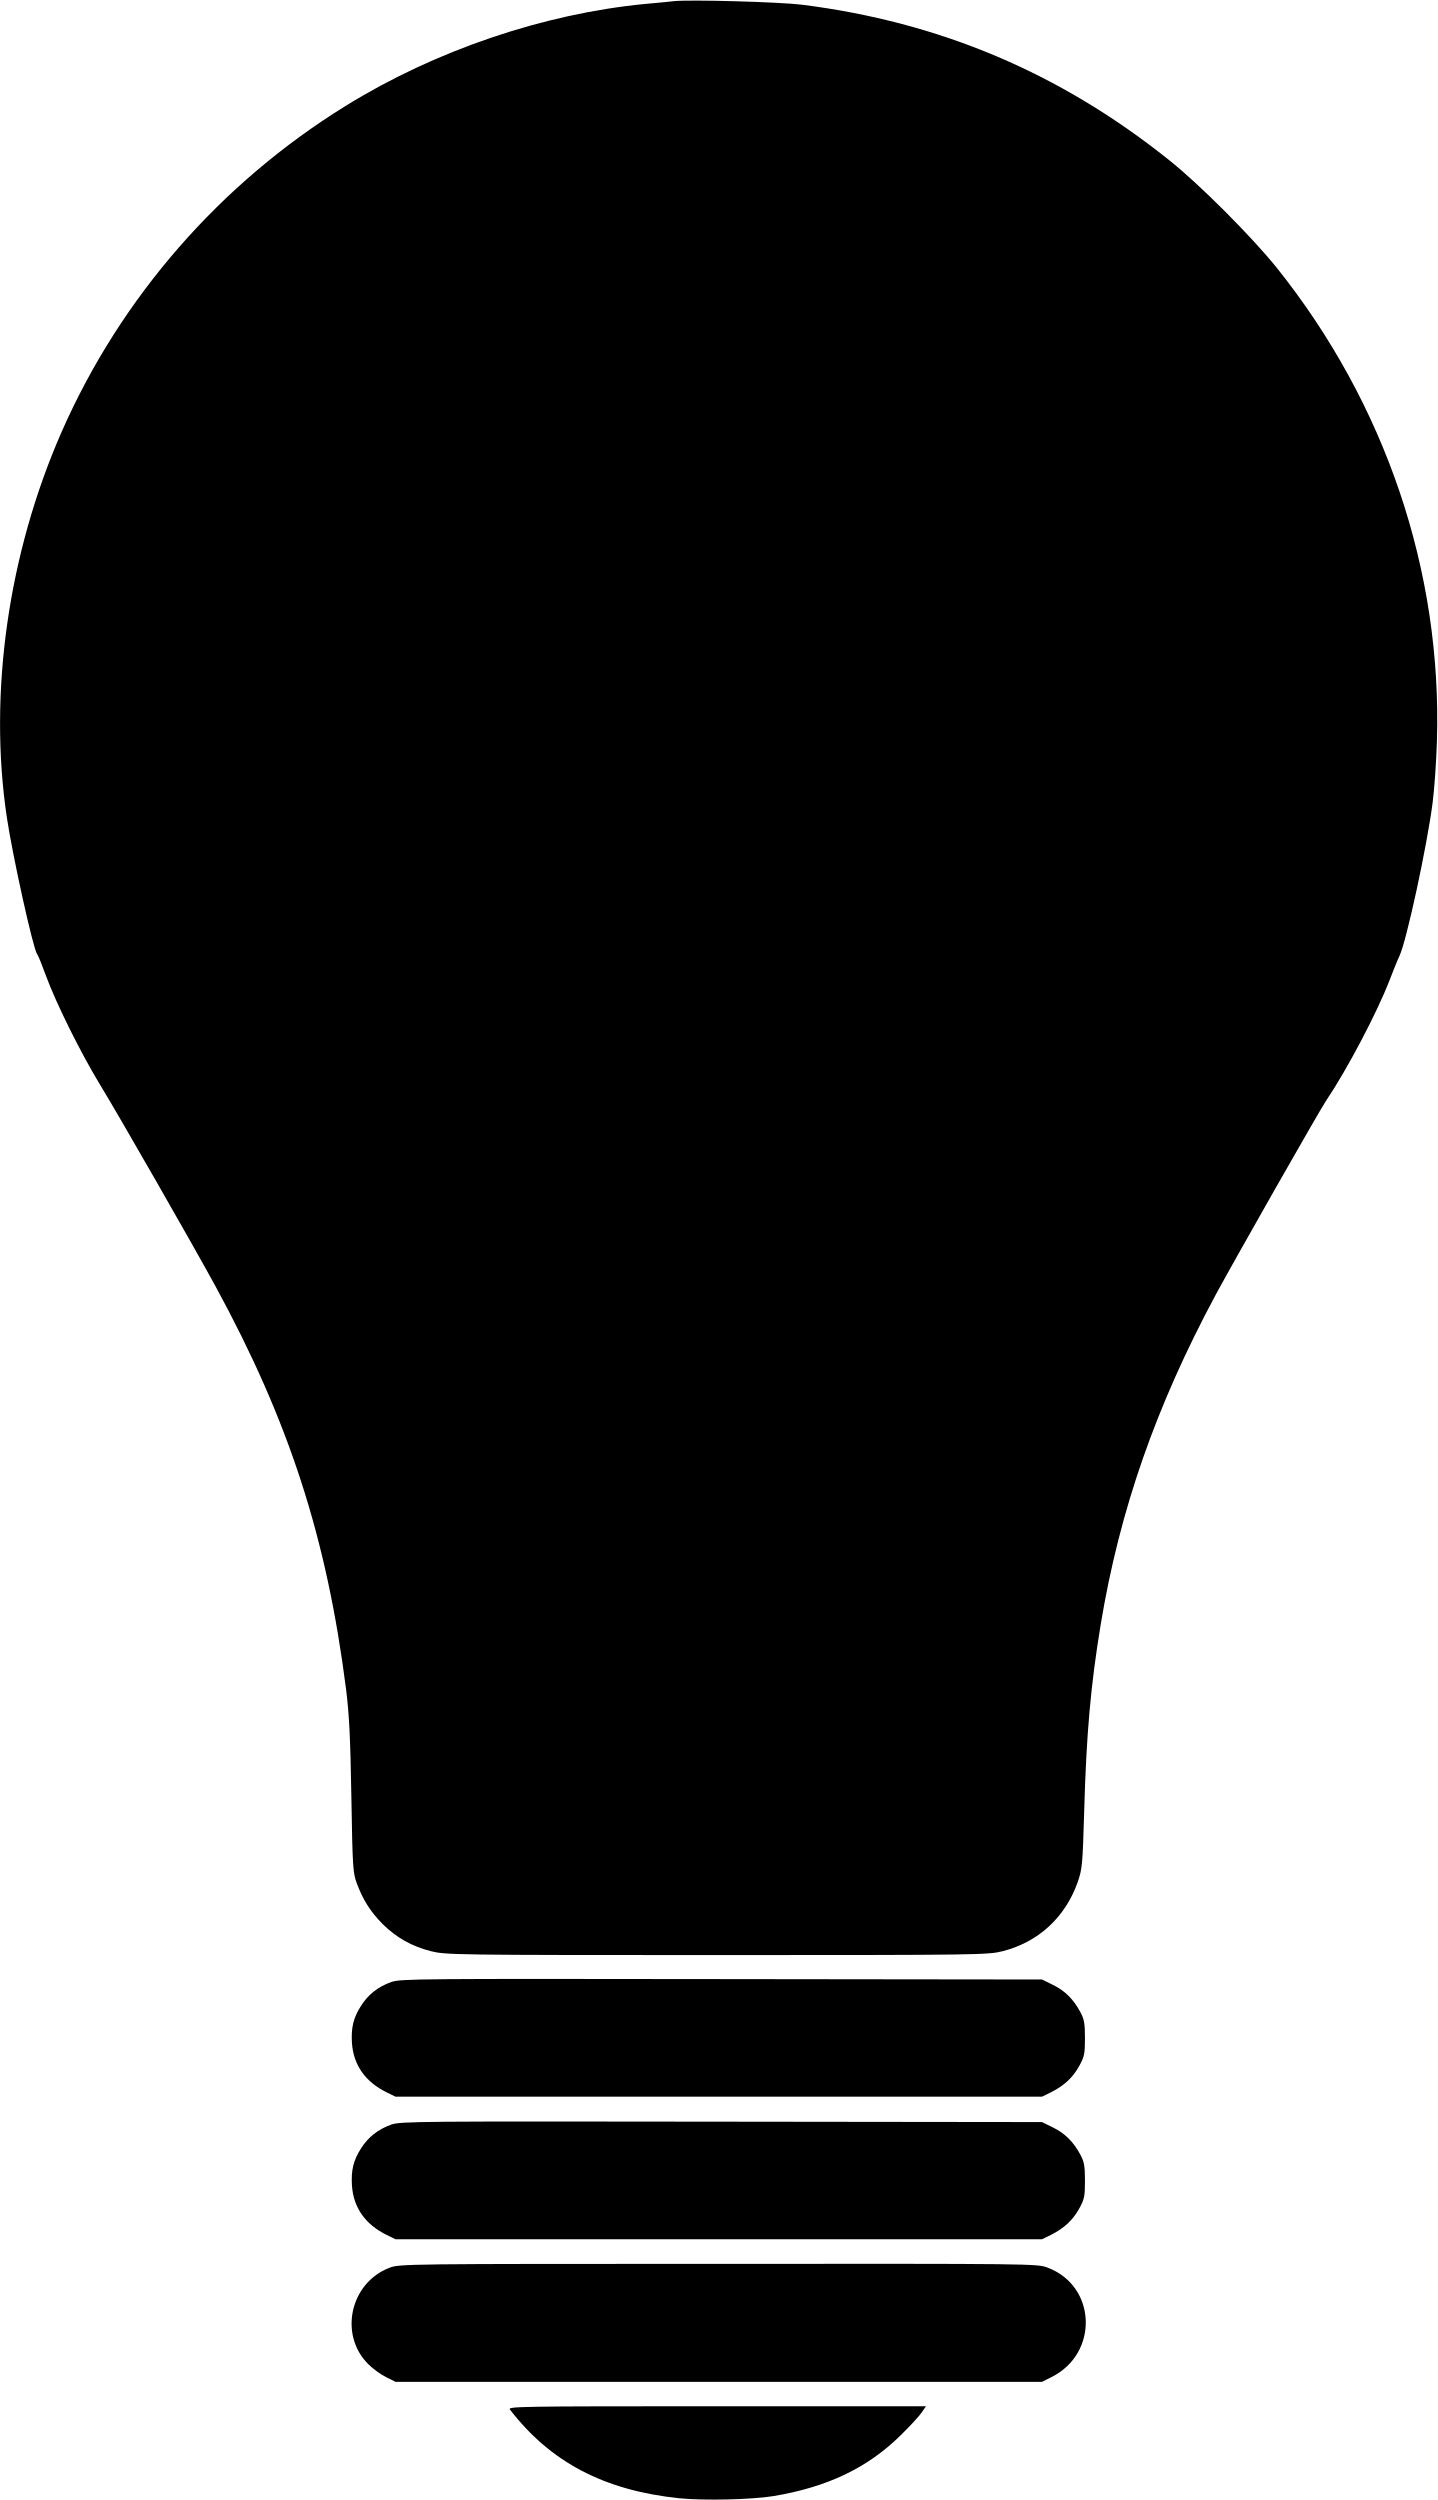
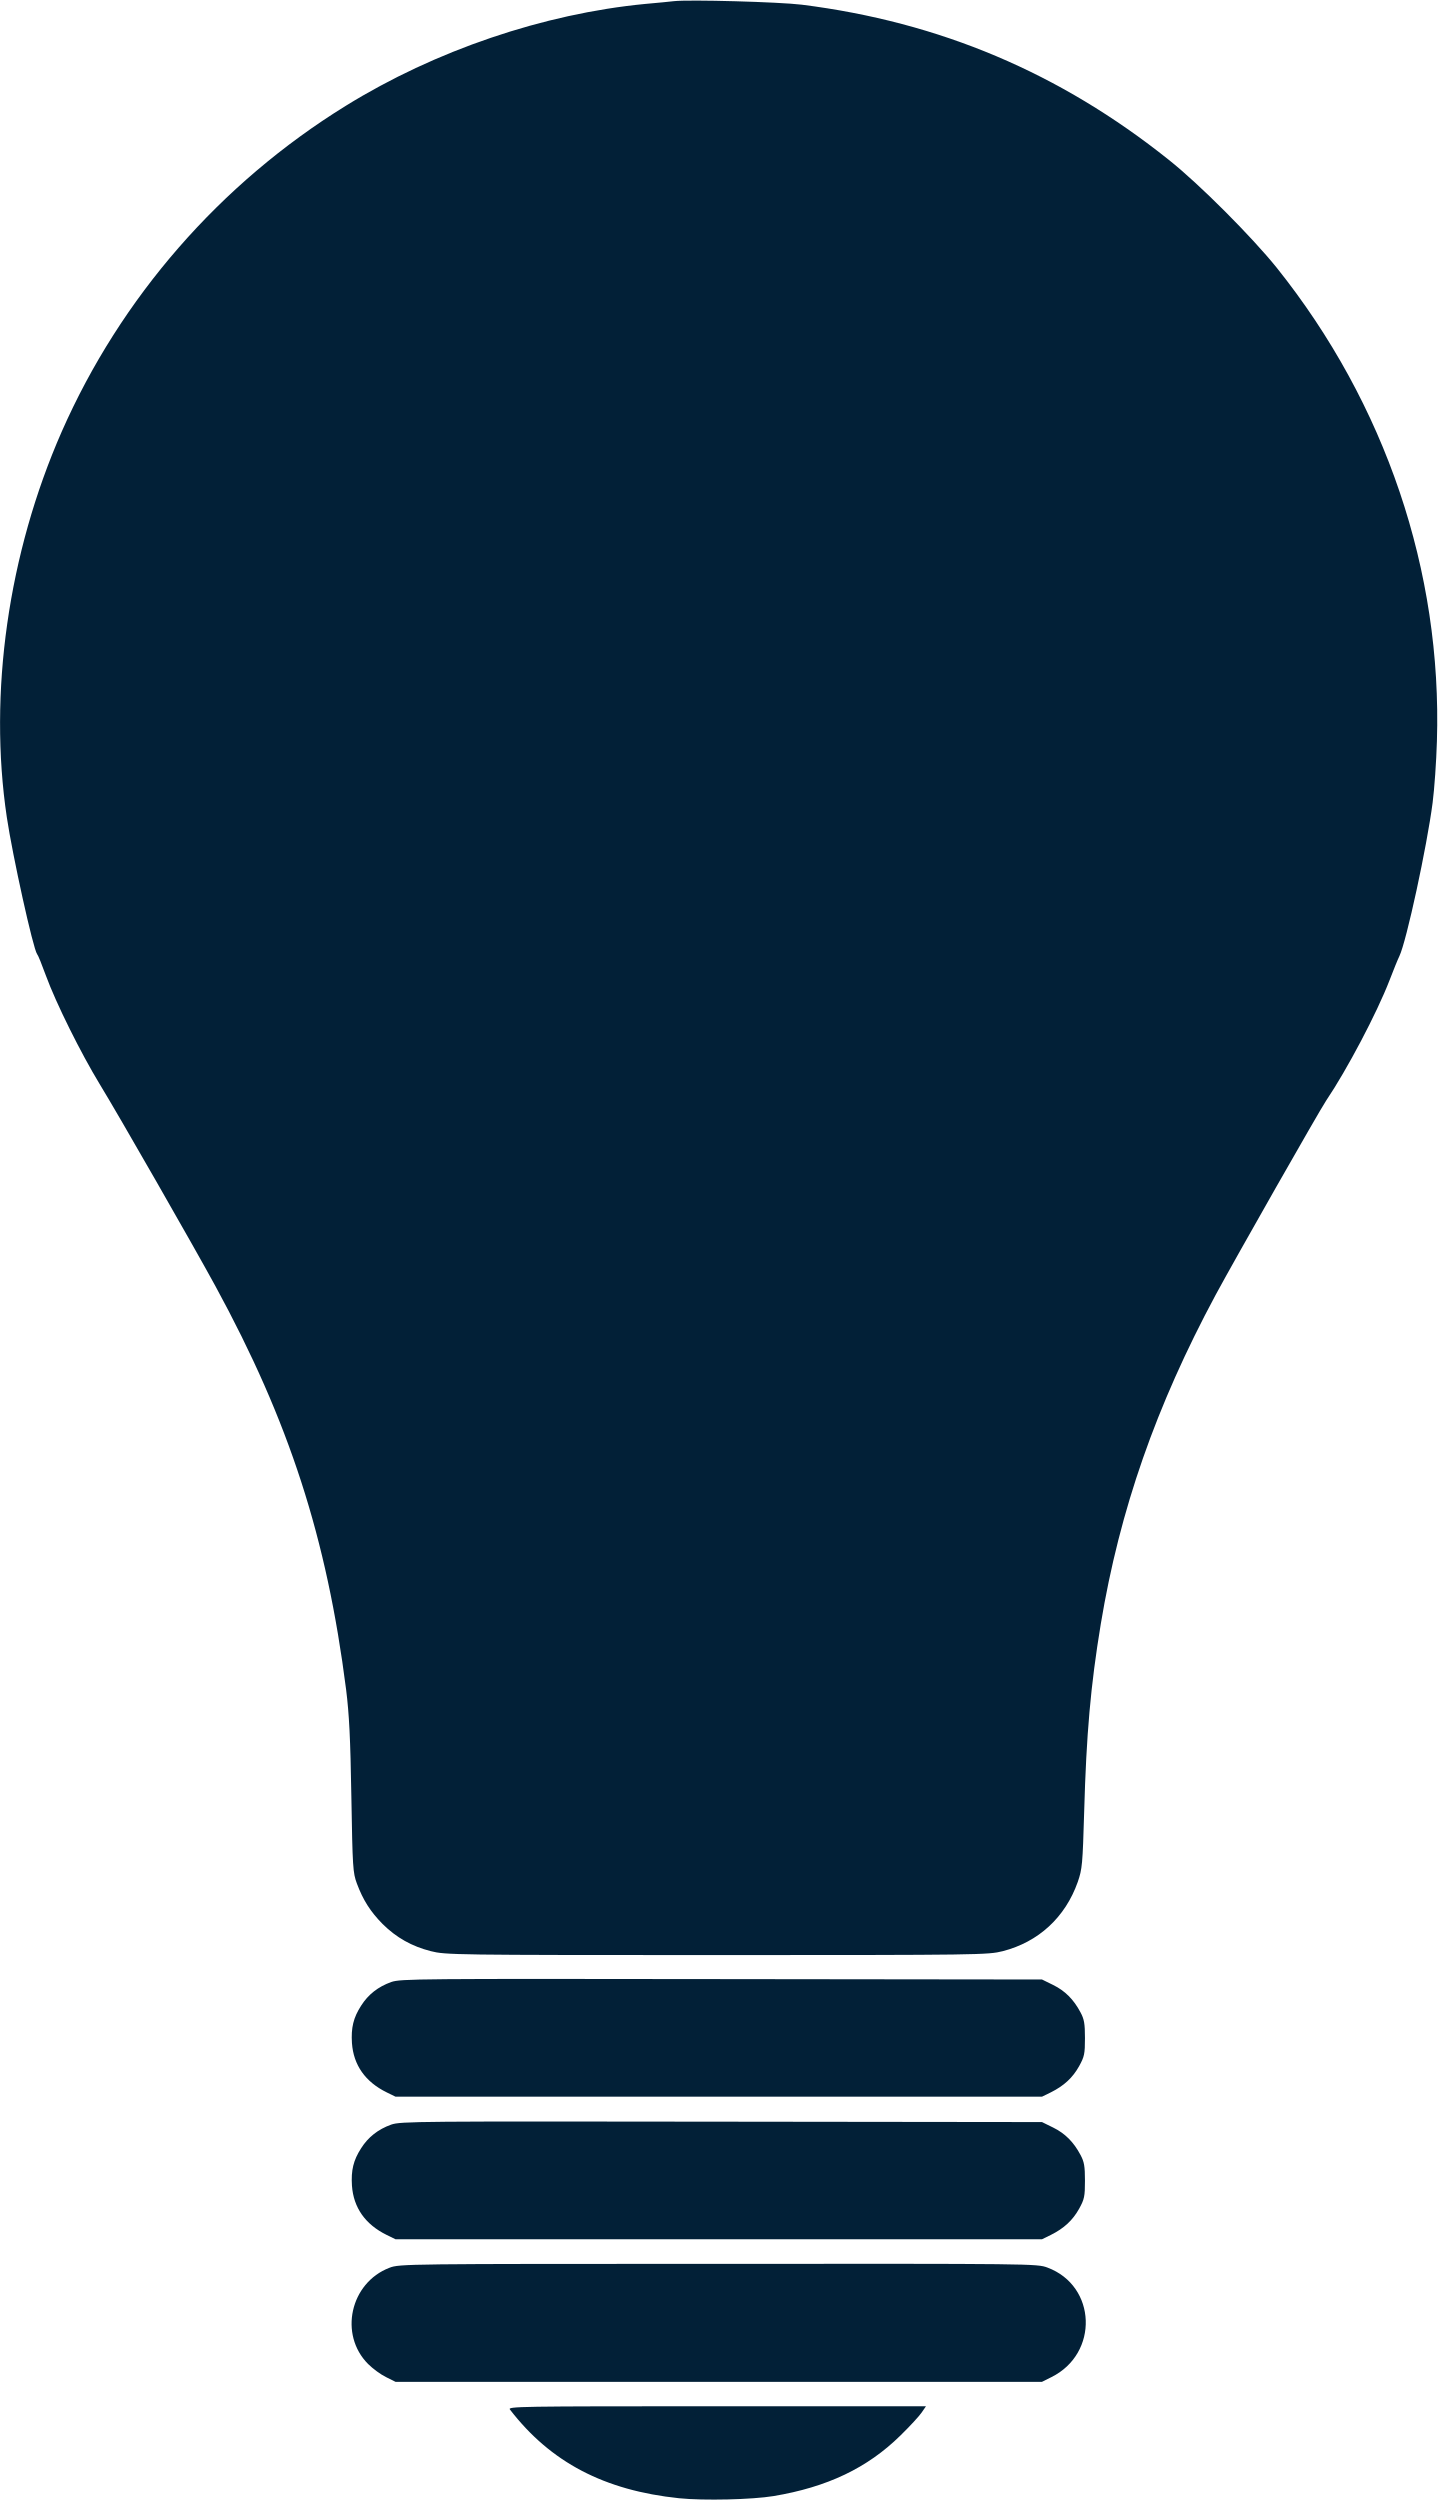
<svg xmlns="http://www.w3.org/2000/svg" version="1.0" width="736pt" height="1280pt" viewBox="0 0 736 1280" preserveAspectRatio="xMidYMid meet">
-   <g transform="translate(0,1280) scale(0.1,-0.1)" fill="#000000" stroke="none">
+   <g transform="translate(0,1280) scale(0.1,-0.1)" fill="#022037" stroke="none">
    <path d="M3450 12794 c-19 -2 -84 -9 -145 -14 -522 -50 -1078 -239 -1535 -522 -644 -398 -1152 -982 -1454 -1668 -274 -624 -376 -1339 -281 -1975 29 -195 135 -675 155 -700 5 -5 25 -55 45 -110 52 -142 179 -397 275 -555 96 -157 482 -831 593 -1035 378 -694 570 -1288 669 -2065 16 -129 22 -249 27 -550 6 -362 8 -389 28 -443 32 -86 70 -145 132 -208 71 -70 149 -114 247 -139 75 -19 113 -20 1464 -20 1349 0 1389 1 1464 20 183 47 320 173 384 354 23 67 25 88 33 361 11 395 33 645 85 960 97 585 283 1117 588 1685 101 187 531 943 566 995 106 157 260 449 324 615 20 52 43 109 51 125 36 75 141 561 170 785 9 69 19 211 22 315 27 870 -263 1727 -820 2424 -128 159 -396 428 -552 552 -558 446 -1173 706 -1880 795 -113 14 -578 27 -655 18z" />
    <path d="M2003 2652 c-67 -24 -118 -64 -154 -121 -40 -62 -52 -113 -47 -192 8 -112 68 -198 178 -252 l45 -22 1655 0 1655 0 45 22 c68 34 112 75 145 134 27 49 30 63 30 144 0 74 -4 97 -23 132 -35 66 -79 110 -140 140 l-57 28 -1640 2 c-1554 2 -1643 2 -1692 -15z" />
    <path d="M2003 1922 c-67 -24 -118 -64 -154 -121 -40 -62 -52 -113 -47 -192 8 -112 68 -198 178 -252 l45 -22 1655 0 1655 0 45 22 c68 34 112 75 145 134 27 49 30 63 30 144 0 74 -4 97 -23 132 -35 66 -79 110 -140 140 l-57 28 -1640 2 c-1554 2 -1643 2 -1692 -15z" />
    <path d="M1994 1189 c-201 -77 -260 -342 -109 -493 24 -24 65 -54 92 -67 l48 -24 1655 0 1655 0 48 24 c244 121 232 467 -20 561 -53 20 -75 20 -1686 19 -1594 0 -1633 0 -1683 -20z" />
    <path d="M2611 463 c208 -270 483 -414 866 -454 128 -13 373 -7 483 11 276 46 481 144 650 310 48 47 97 100 109 118 l22 32 -1072 0 c-1019 0 -1071 -1 -1058 -17z" />
  </g>
</svg>
